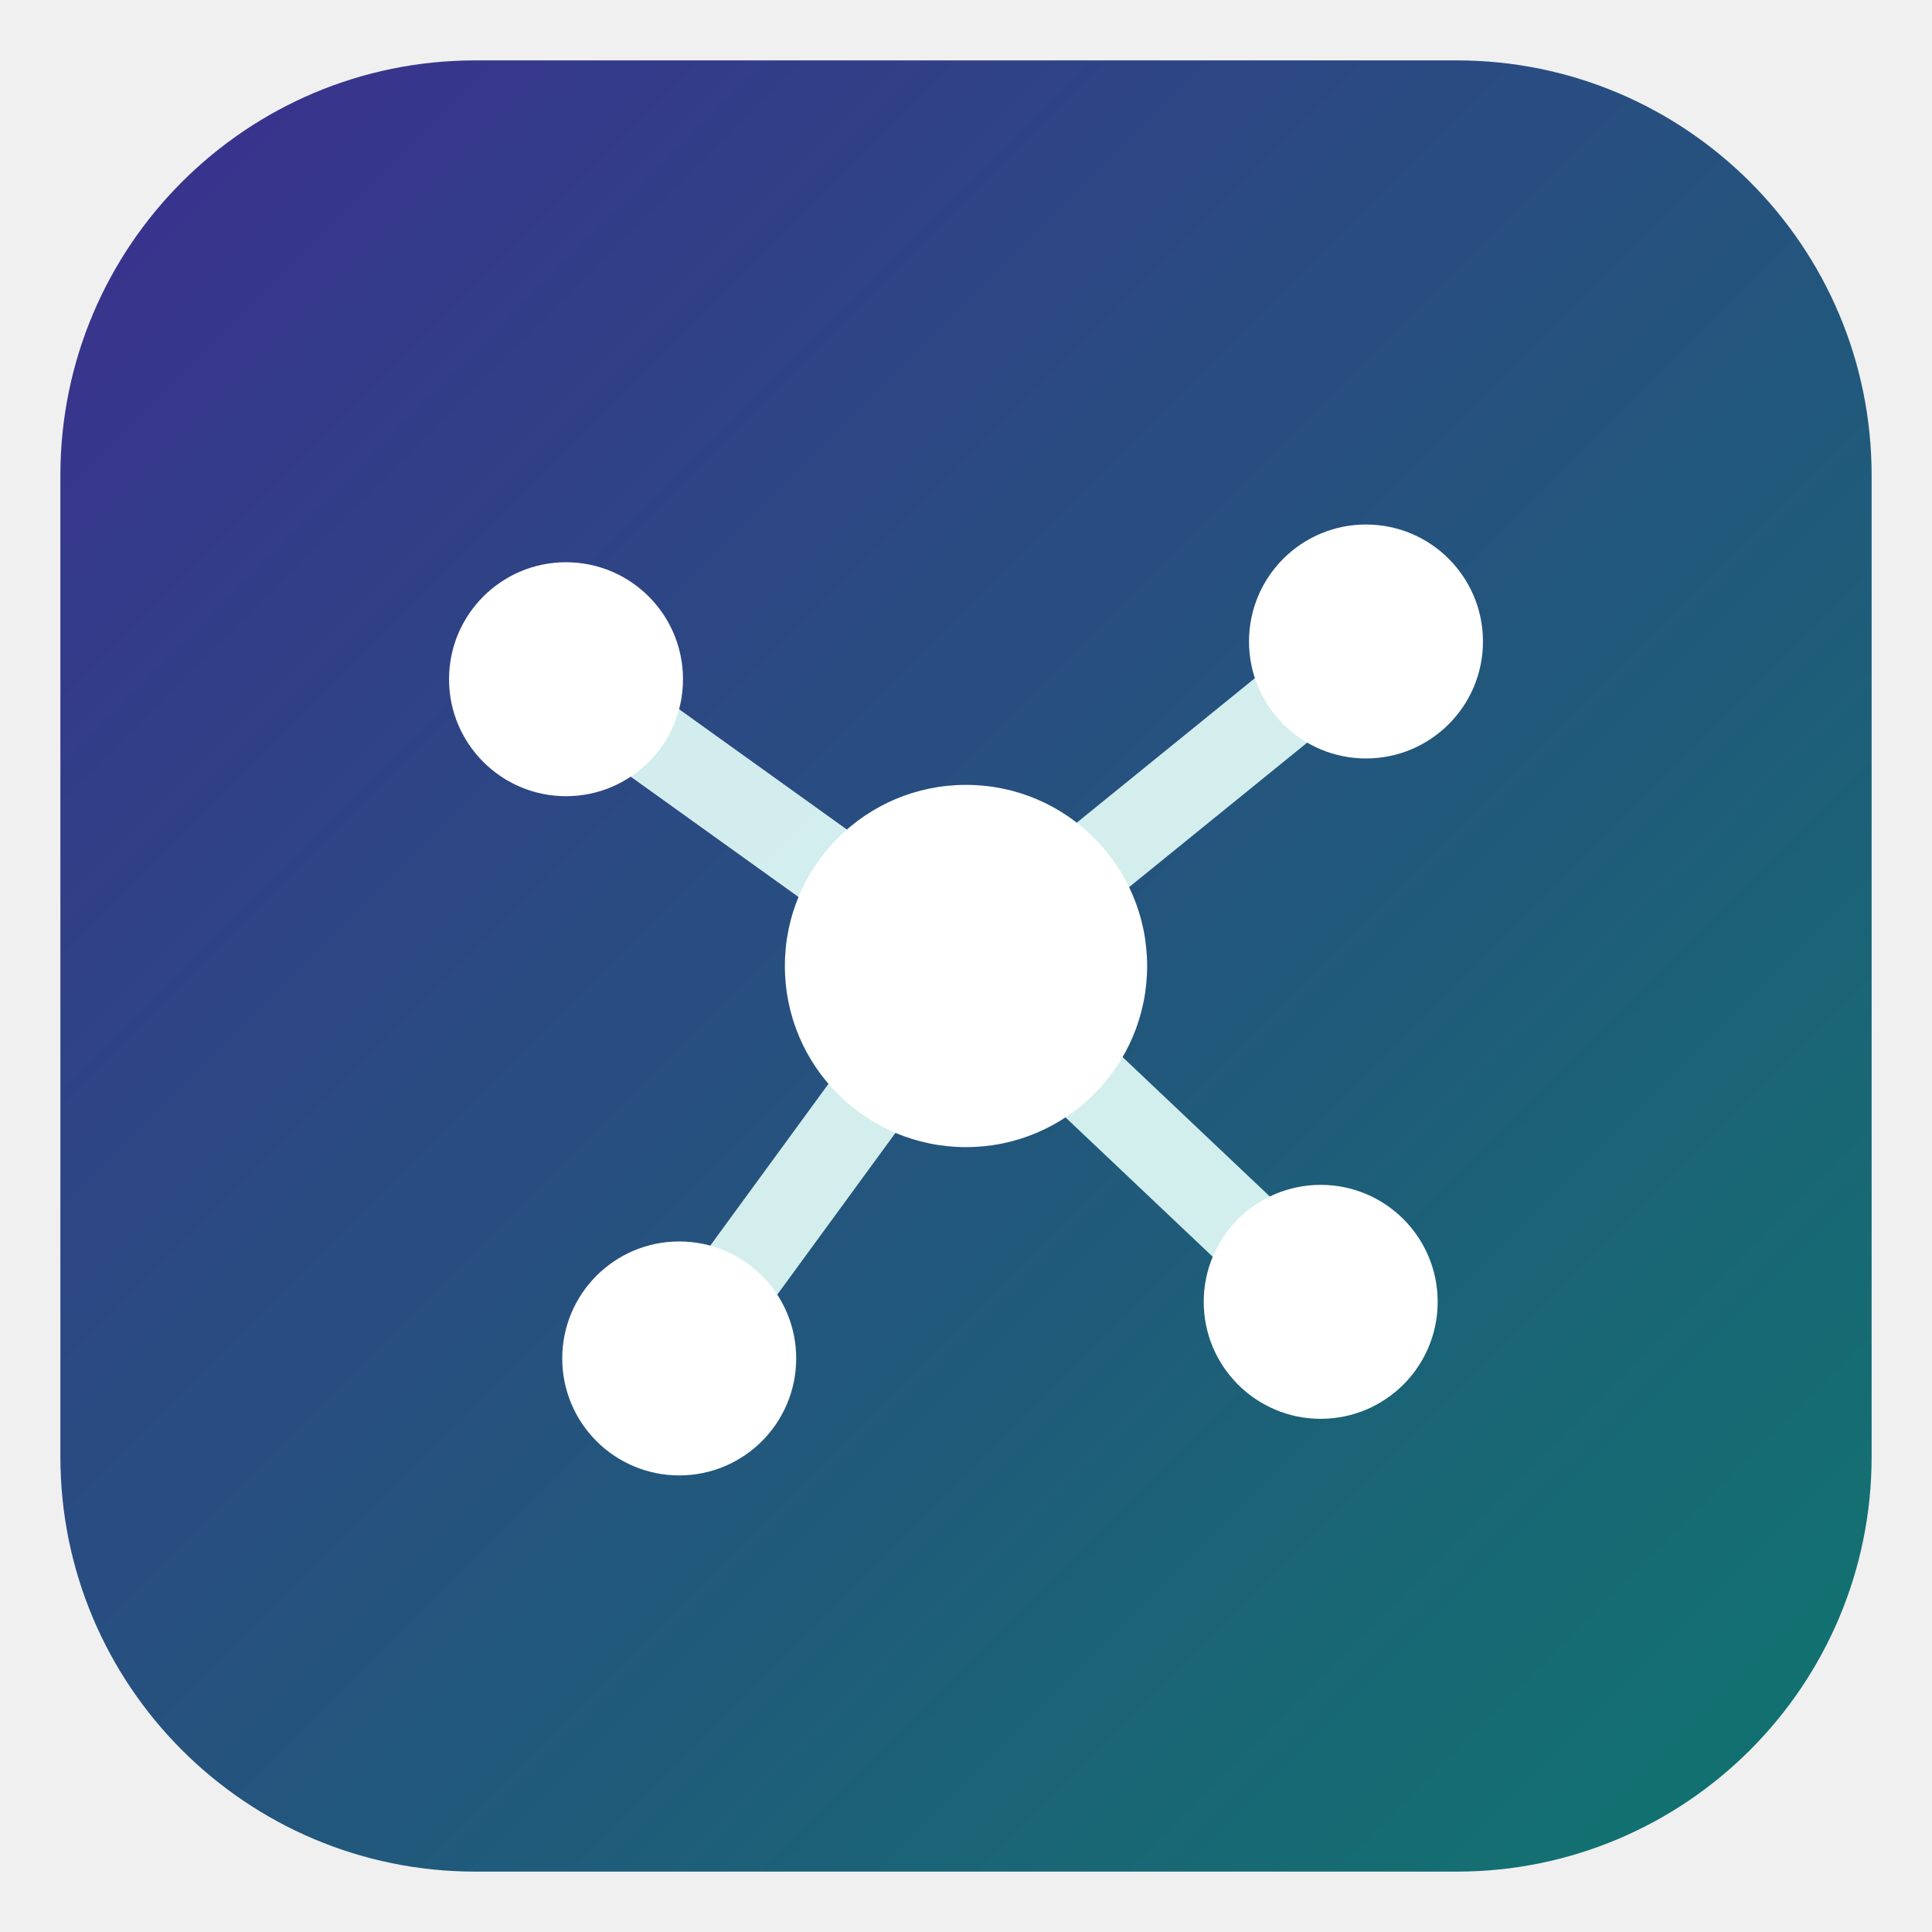
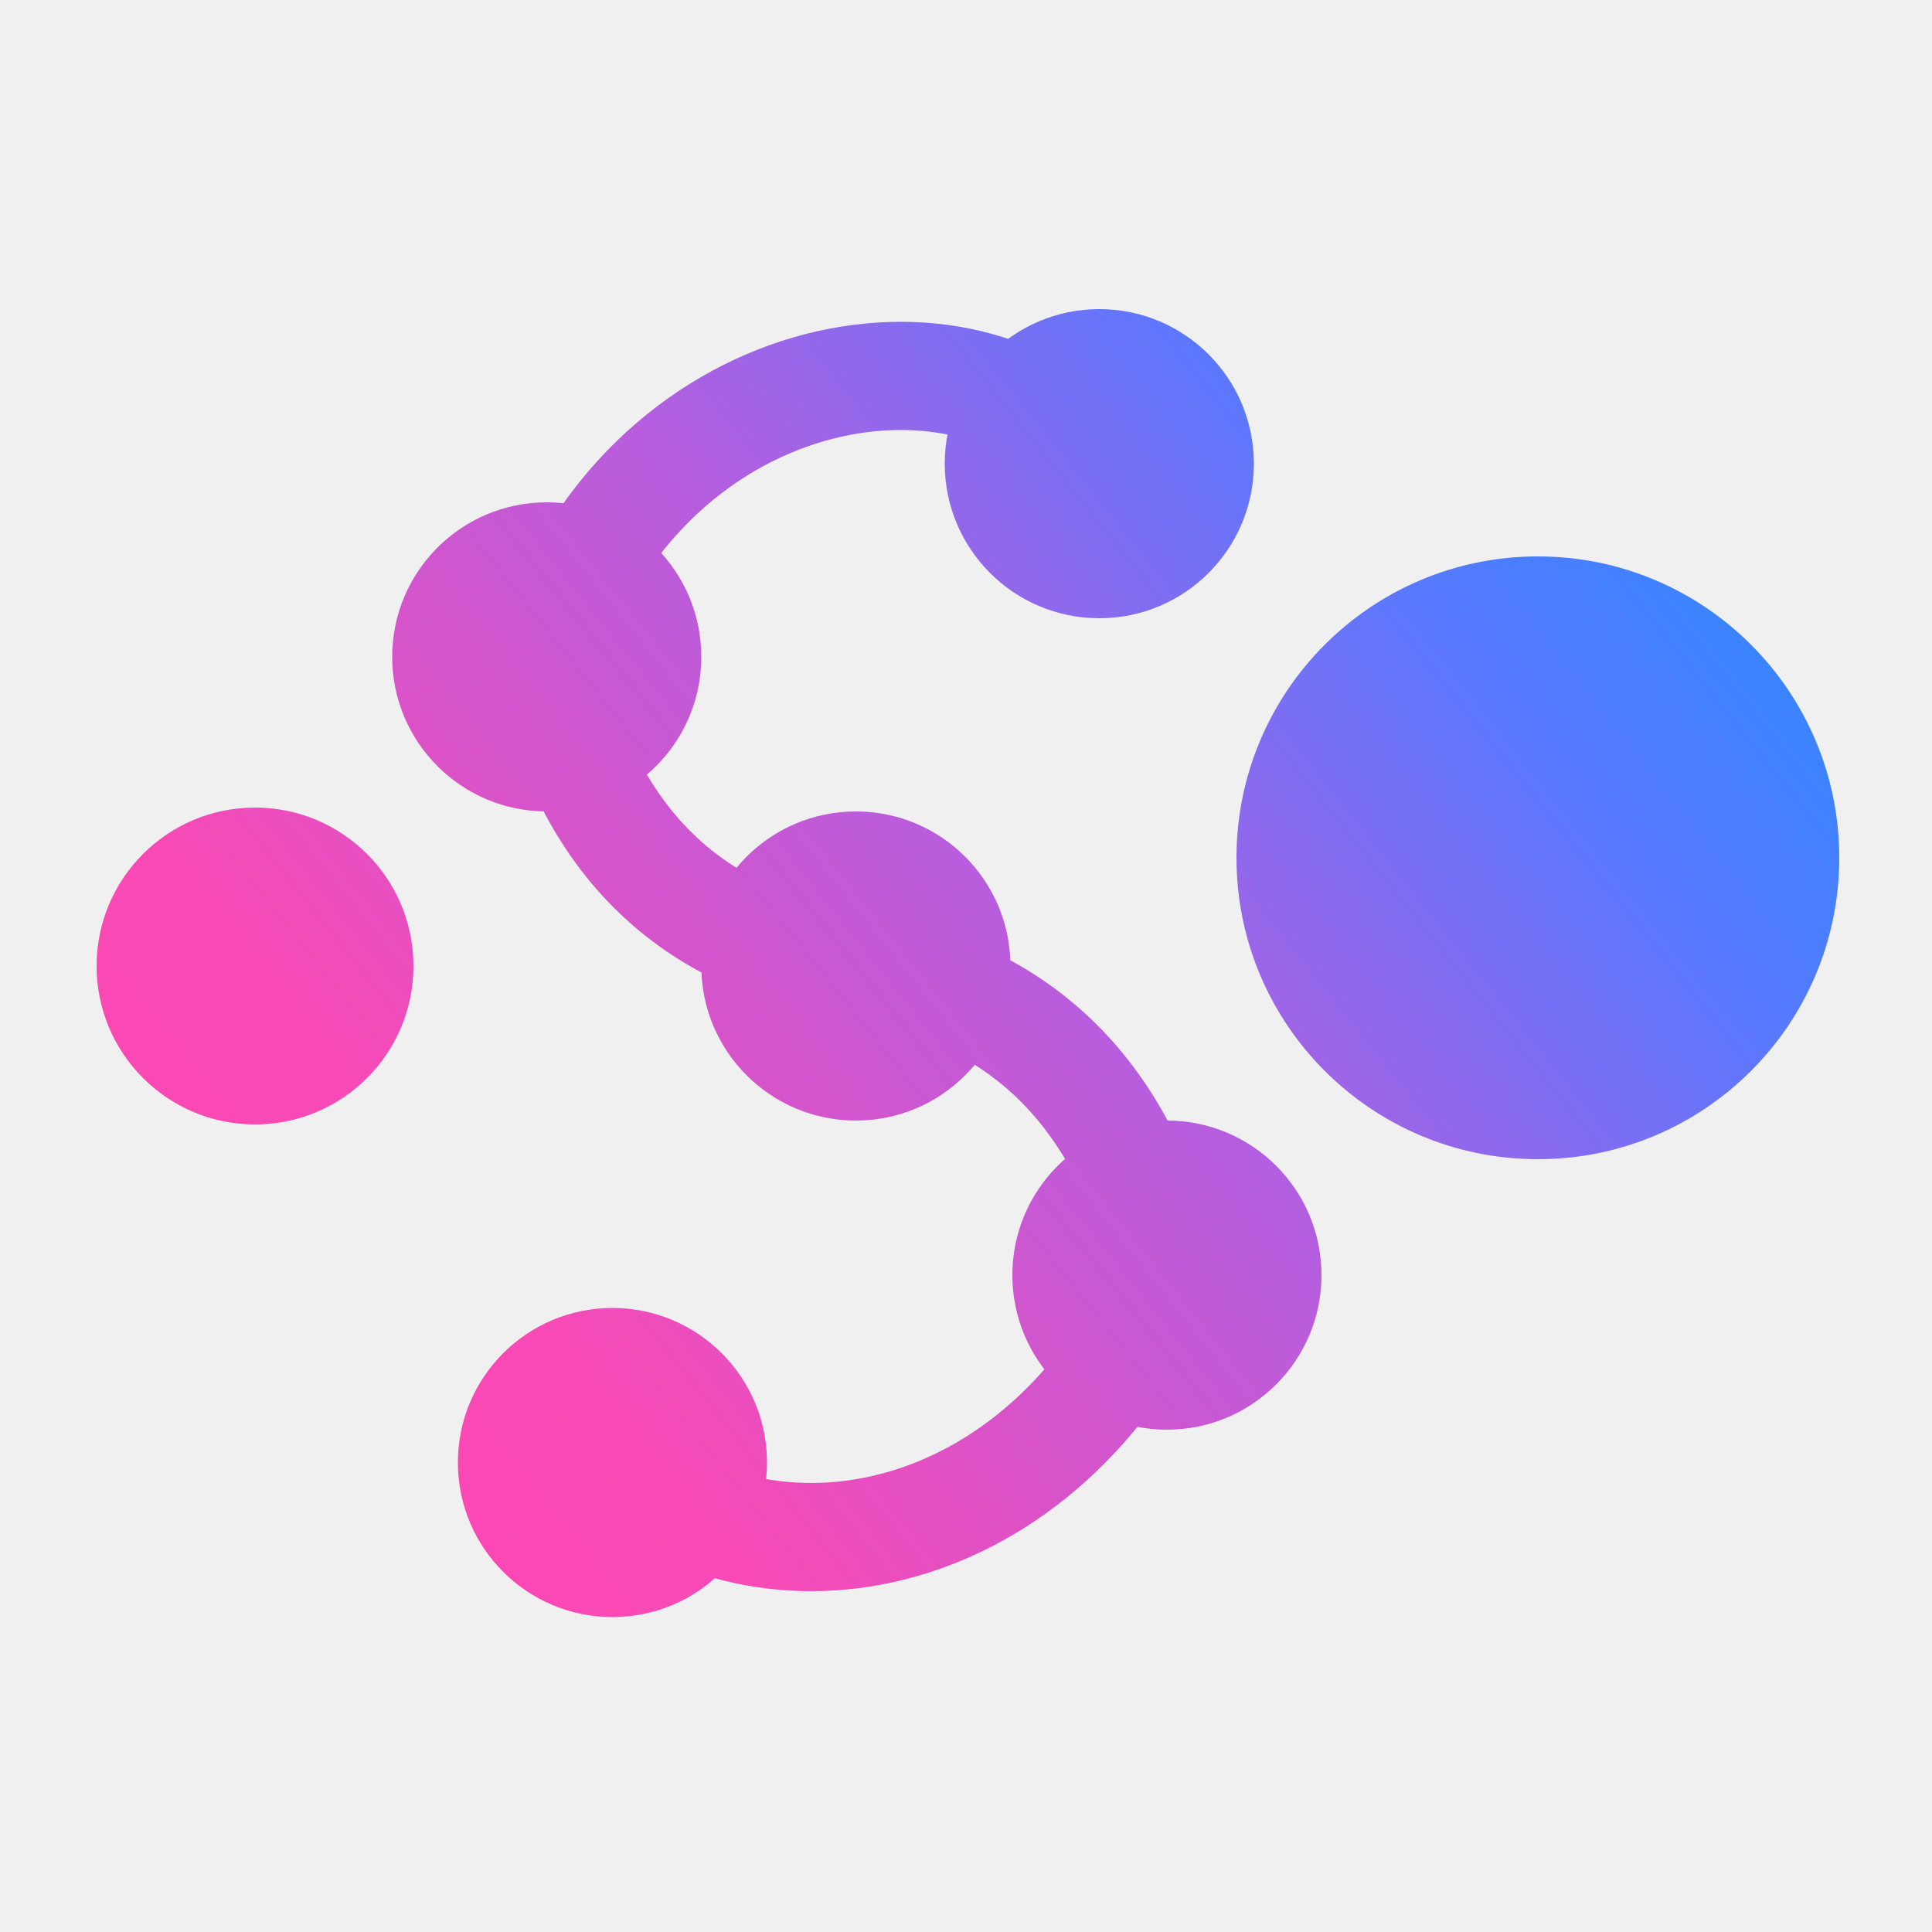
- <svg xmlns="http://www.w3.org/2000/svg" viewBox="0 0 1024 1024">
+ <svg xmlns="http://www.w3.org/2000/svg" viewBox="127 55 250 250" width="250" height="250" role="img" aria-label="SulcusAI">
  <defs>
-     <linearGradient id="bg" x1="0" y1="0" x2="1" y2="1">
-       <stop offset="0" stop-color="#3B2F8F" />
-       <stop offset="1" stop-color="#0F766E" />
+     <linearGradient id="sulcus" gradientUnits="userSpaceOnUse" x1="165" y1="262" x2="352" y2="112">
+       <stop offset="0" stop-color="#ff45b2" />
+       <stop offset="0.2" stop-color="#f74ab6" />
+       <stop offset="0.55" stop-color="#b45edf" />
+       <stop offset="0.82" stop-color="#5679ff" />
+       <stop offset="1" stop-color="#2d89ff" />
    </linearGradient>
  </defs>
-   <rect x="32" y="32" width="960" height="960" rx="220" fill="url(#bg)" />
-   <g stroke="#E6FFFA" stroke-width="44" stroke-linecap="round" fill="none" opacity="0.9">
-     <path d="M300 360 L512 512 L724 340" />
-     <path d="M512 512 L360 720" />
-     <path d="M512 512 L700 690" />
-   </g>
-   <g fill="#FFFFFF">
-     <circle cx="512" cy="512" r="96" />
-     <circle cx="300" cy="360" r="62" />
-     <circle cx="724" cy="340" r="62" />
-     <circle cx="360" cy="720" r="62" />
-     <circle cx="700" cy="690" r="62" />
+   <path d="M197.75 140 C210 102 252 94 269.25 115 M197.75 140 Q205 175 237.75 180 Q270 185 278 220 C262 256 226 262 206.25 244.25" fill="none" stroke="url(#sulcus)" stroke-width="14" stroke-linecap="round" />
+   <g fill="url(#sulcus)">
+     <circle cx="269.25" cy="115" r="20" />
+     <circle cx="197.75" cy="140" r="20" />
+     <circle cx="237.75" cy="180" r="20" />
+     <circle cx="278" cy="220" r="20" />
+     <circle cx="206.25" cy="244.25" r="20" />
+     <circle cx="160" cy="180" r="20.5" />
+     <circle cx="326" cy="166" r="39" />
  </g>
</svg>
